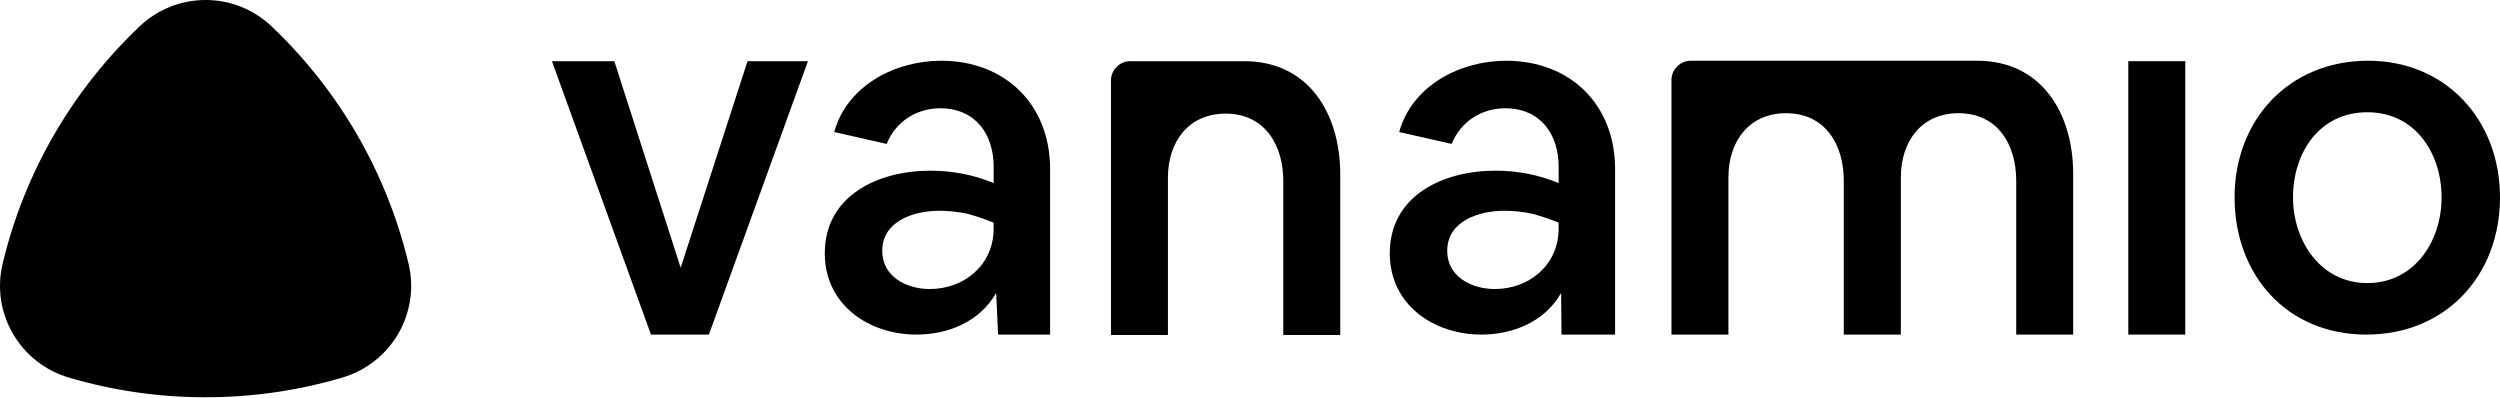
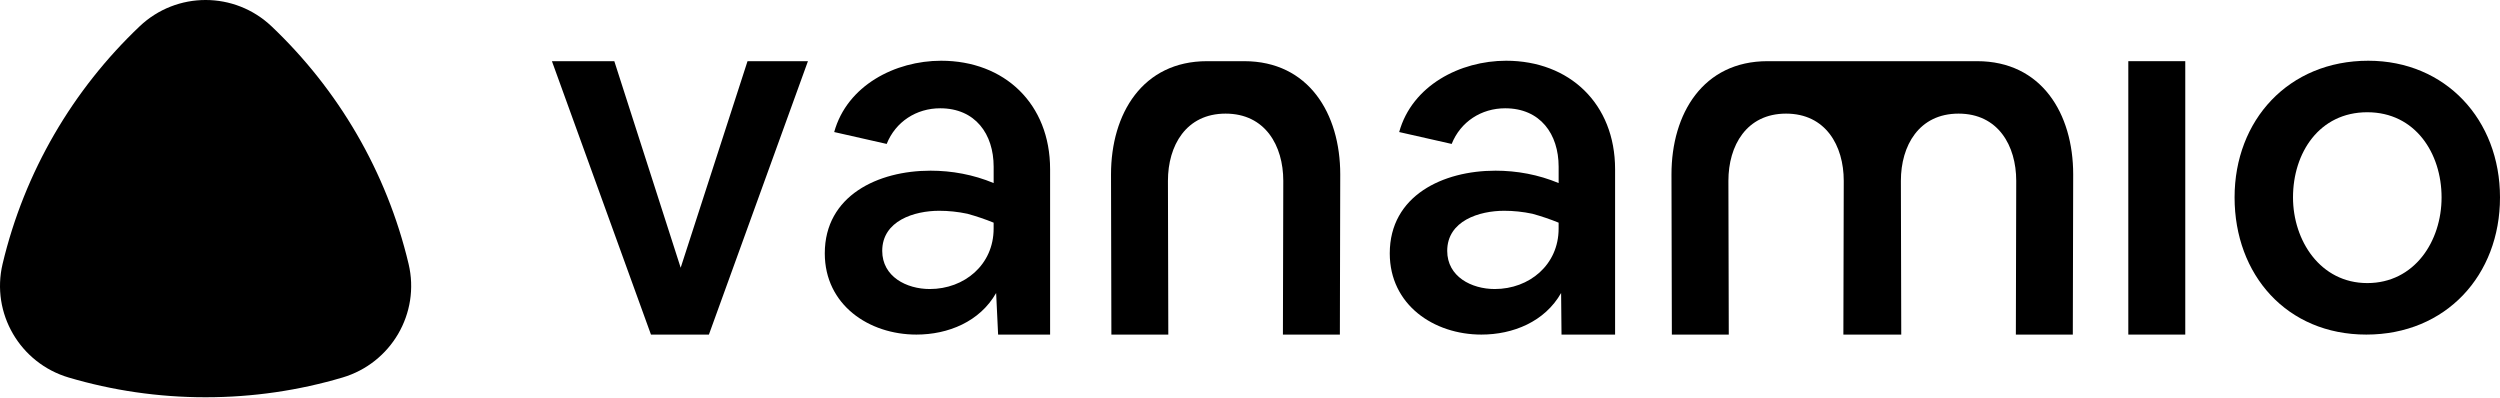
<svg xmlns="http://www.w3.org/2000/svg" id="Layer_2" viewBox="0 0 1546.4 245.73">
  <g id="Layer_1-2">
    <g>
      <path d="M341.4,37.84h38.59l41.05,127.77,41.35-127.77h37.37l-61.26,169.12h-35.84" />
      <path d="M575.42,105.57c13.48,0,26.65,2.45,39.21,7.66v-10.11c0-20.22-11.33-36.14-33.08-36.14-14.7,0-27.57,8.27-33.08,22.05l-32.47-7.35c7.96-28.79,37.68-44.11,66.16-44.11,39.21,0,67.39,26.65,67.39,67.08v102.31h-32.16l-1.22-25.73c-10.11,17.77-29.71,25.73-49.32,25.73-29.4,0-56.67-18.38-56.67-50.23,0-35.84,33.08-51.15,65.24-51.15Zm-.31,73.21c21.44,0,39.51-15.01,39.51-37.37v-3.68c-5.21-2.14-10.72-3.98-16.23-5.51-5.82-1.23-11.64-1.84-17.46-1.84-15.32,0-35.22,6.13-35.22,24.81,0,15.93,15.01,23.59,29.41,23.59Z" />
-       <path d="M769.6,37.84c39.82,0,59.42,32.36,59.42,70.03v99.36h-35.23V111.85c0-21.75-11.18-41.57-35.68-41.57-22.67,0-35.68,17.07-35.68,39.73v97.21h-35.23V49.84c0-6.63,5.37-12,12-12h70.4Z" />
-       <path d="M1222.96,37.57c39.82,0,59.42,32.36,59.42,70.03v99.36h-35.23V111.59c0-21.75-11.18-41.57-35.68-41.57-22.67,0-35.68,17.07-35.68,39.73v97.21h-35.3V111.59c0-21.75-11.18-41.57-35.68-41.57-22.67,0-35.68,17.07-35.68,39.73v97.21h-35.23V49.57c0-6.63,5.37-12,12-12h177.06Z" />
+       <path d="M769.6,37.84h-22.97c-39.8,0-59.4,32.36-59.4,70.03l.23,99.09h35.21l-.23-95.11c0-21.75,11.17-41.57,35.67-41.57s35.68,19.82,35.68,41.57l-.23,95.11h35.23l.23-99.09c0-37.68-19.6-70.03-59.42-70.03Z" />
+       <path d="M1200,37.84h22.97c39.82,0,59.42,32.36,59.42,70.03l-.23,99.09h-35.23l.23-95.11c0-21.75-11.18-41.57-35.68-41.57s-35.67,19.82-35.67,41.57l.23,95.11h-35.8l.23-95.11c0-21.75-11.18-41.57-35.68-41.57s-35.67,19.82-35.67,41.57l.23,95.11h-35.21l-.23-99.09c0-37.68,19.6-70.03,59.4-70.03h106.7Z" />
      <path d="M924.9,105.57c13.48,0,26.65,2.45,39.21,7.66v-10.11c0-20.22-11.33-36.14-33.08-36.14-14.7,0-27.57,8.27-33.08,22.05l-32.47-7.35c7.96-28.79,37.68-44.11,66.16-44.11,39.21,0,67.39,26.65,67.39,67.08v102.31h-33.14l-.25-25.73c-10.11,17.77-29.71,25.73-49.32,25.73-29.4,0-56.67-18.38-56.67-50.23,0-35.84,33.08-51.15,65.24-51.15Zm-.31,73.21c21.44,0,39.51-15.01,39.51-37.37v-3.68c-5.21-2.14-10.72-3.98-16.23-5.51-5.82-1.23-11.64-1.84-17.46-1.84-15.32,0-35.22,6.13-35.22,24.81,0,15.93,15.01,23.59,29.41,23.59Z" />
      <path d="M1464.92,37.57c47.78,0,81.48,36.45,81.48,84.54s-33.39,84.85-82.7,84.85-81.48-37.06-81.48-84.85,33.39-84.54,82.7-84.54Zm-46.56,84.54c0,26.65,16.85,52.99,45.95,52.99s45.95-25.73,45.95-52.99-16.23-52.68-45.95-52.68-45.95,25.12-45.95,52.68Z" />
      <rect x="1316.49" y="37.84" width="35.23" height="169.12" />
    </g>
    <path d="M252.74,163.26c7.25,30.55-10.79,61.35-40.9,70.26-26.84,7.95-55.26,12.21-84.68,12.21s-57.83-4.27-84.67-12.21C12.39,224.61-5.65,193.81,1.6,163.26,15.16,106.14,45.17,55.4,86.35,16.31c22.91-21.75,58.74-21.75,81.65,0,41.17,39.09,71.18,89.83,84.74,146.95Z" />
  </g>
</svg>
